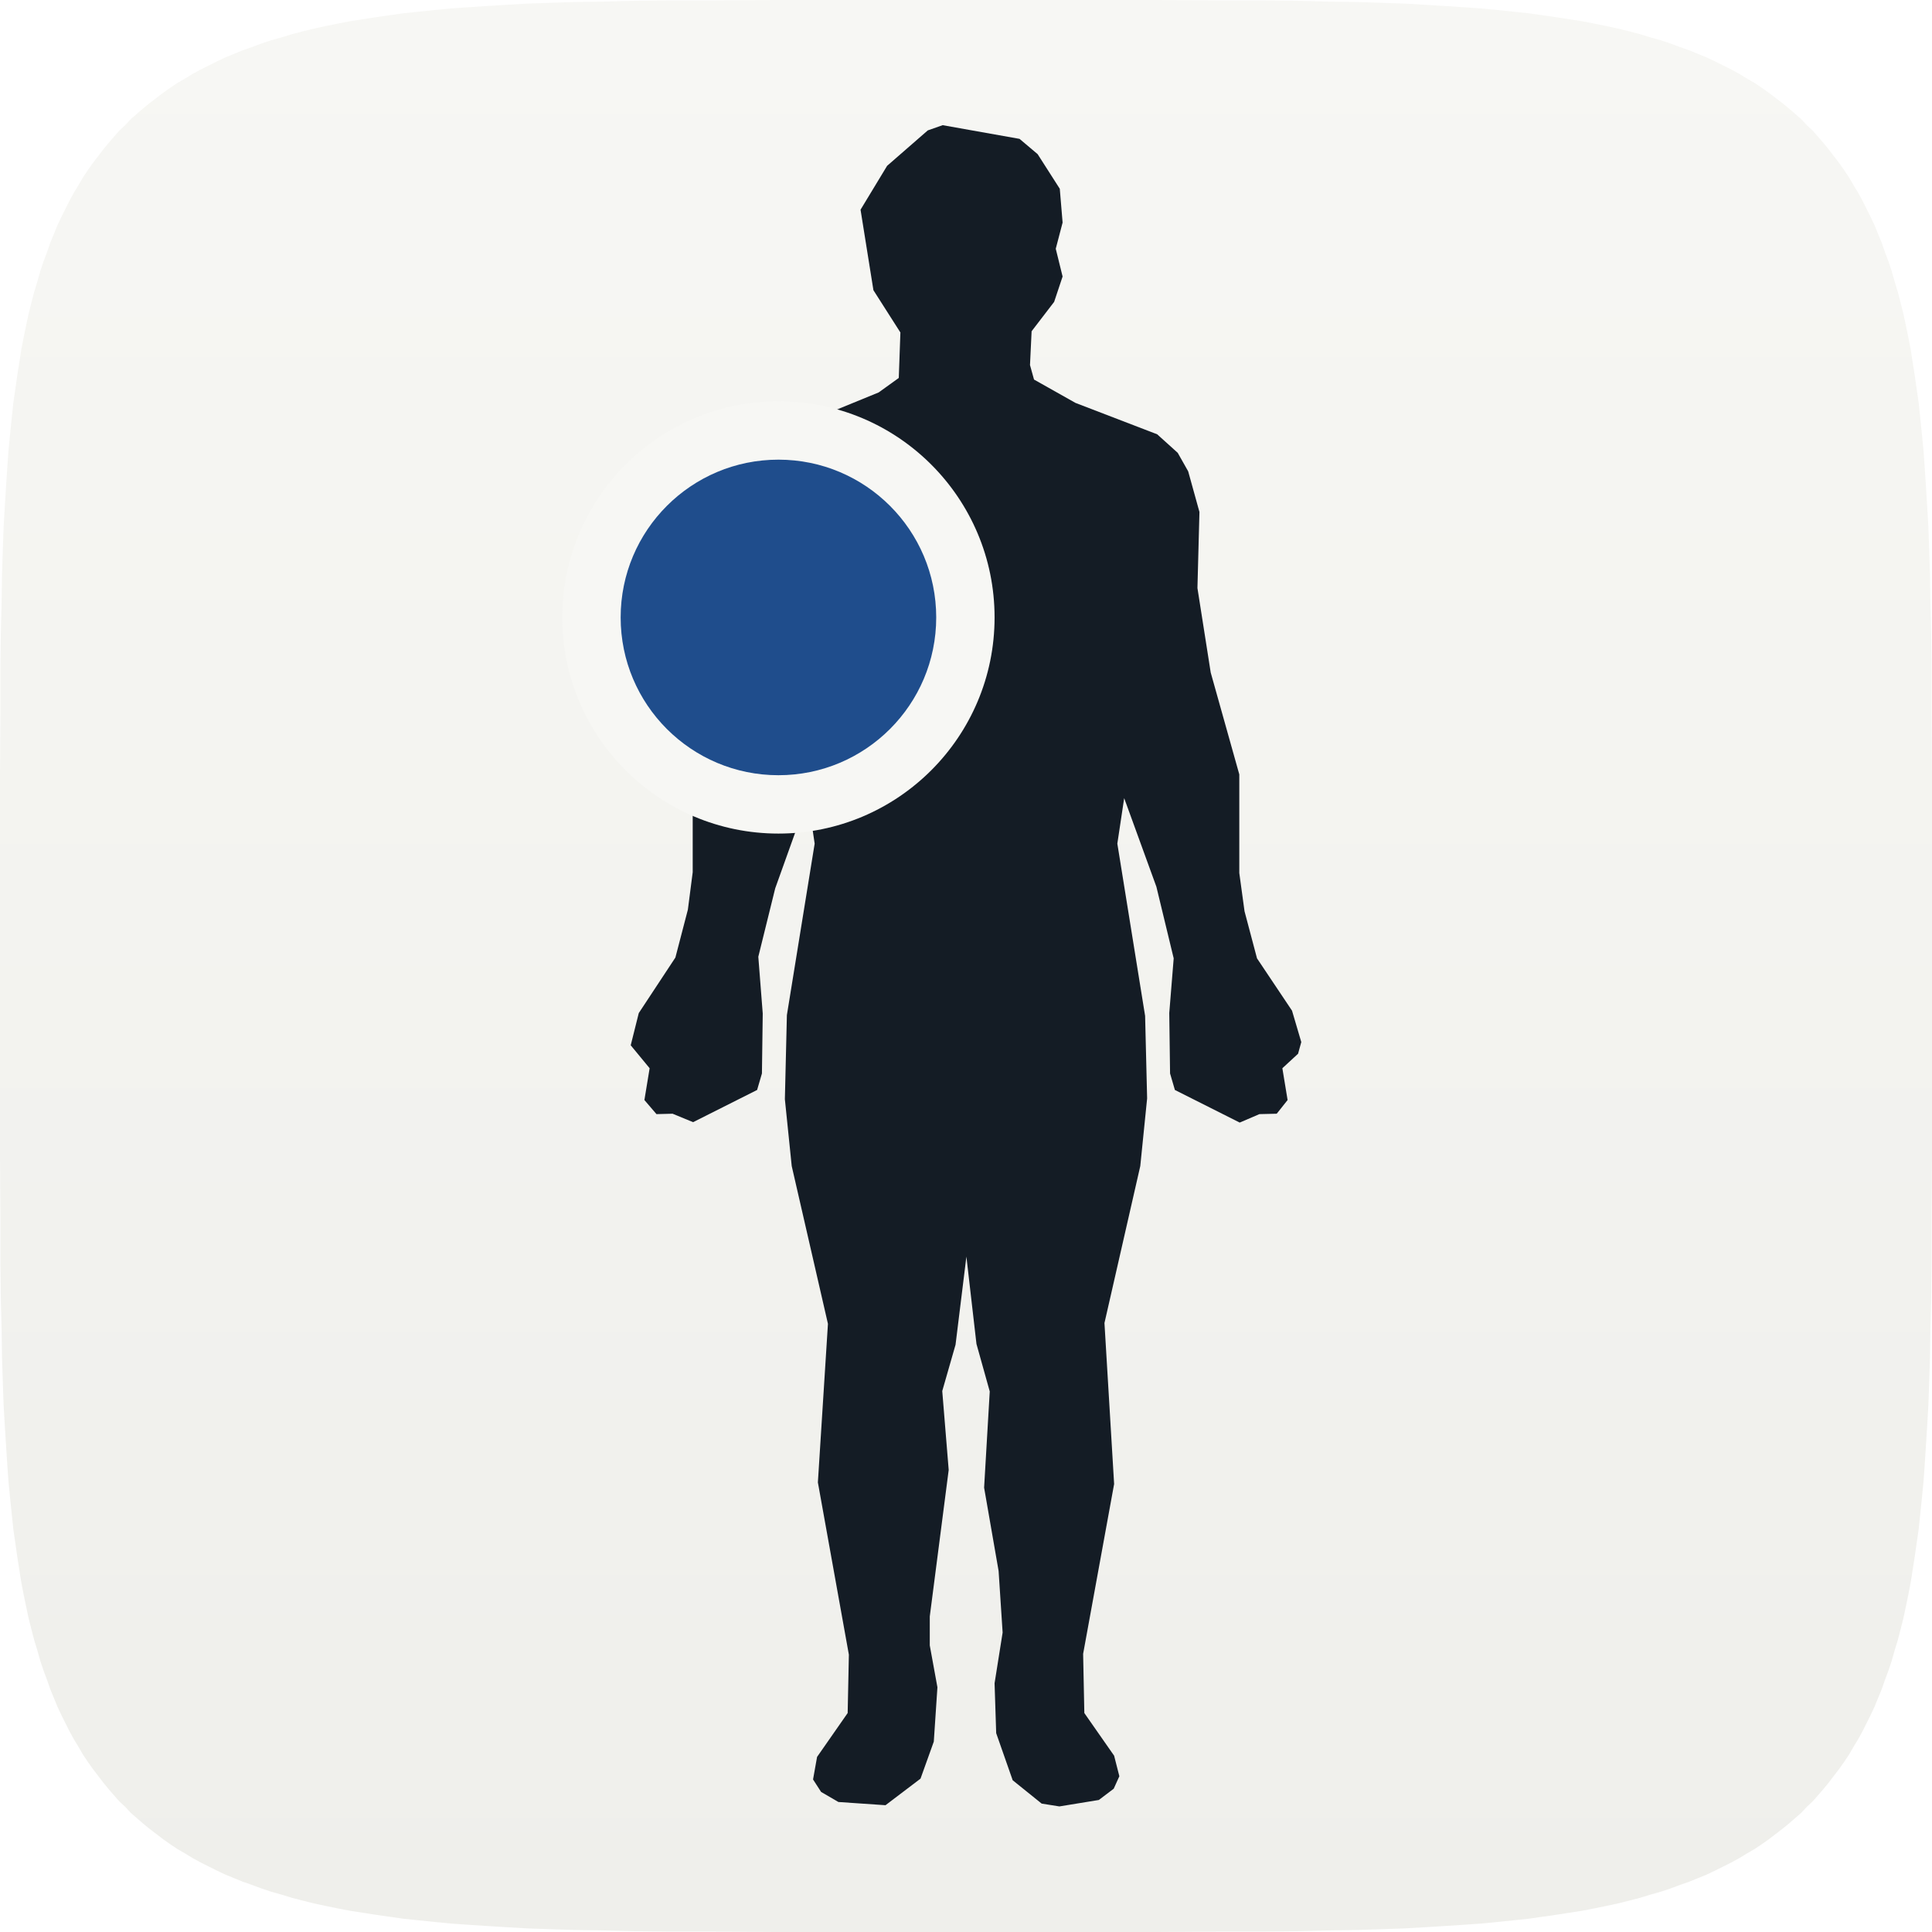
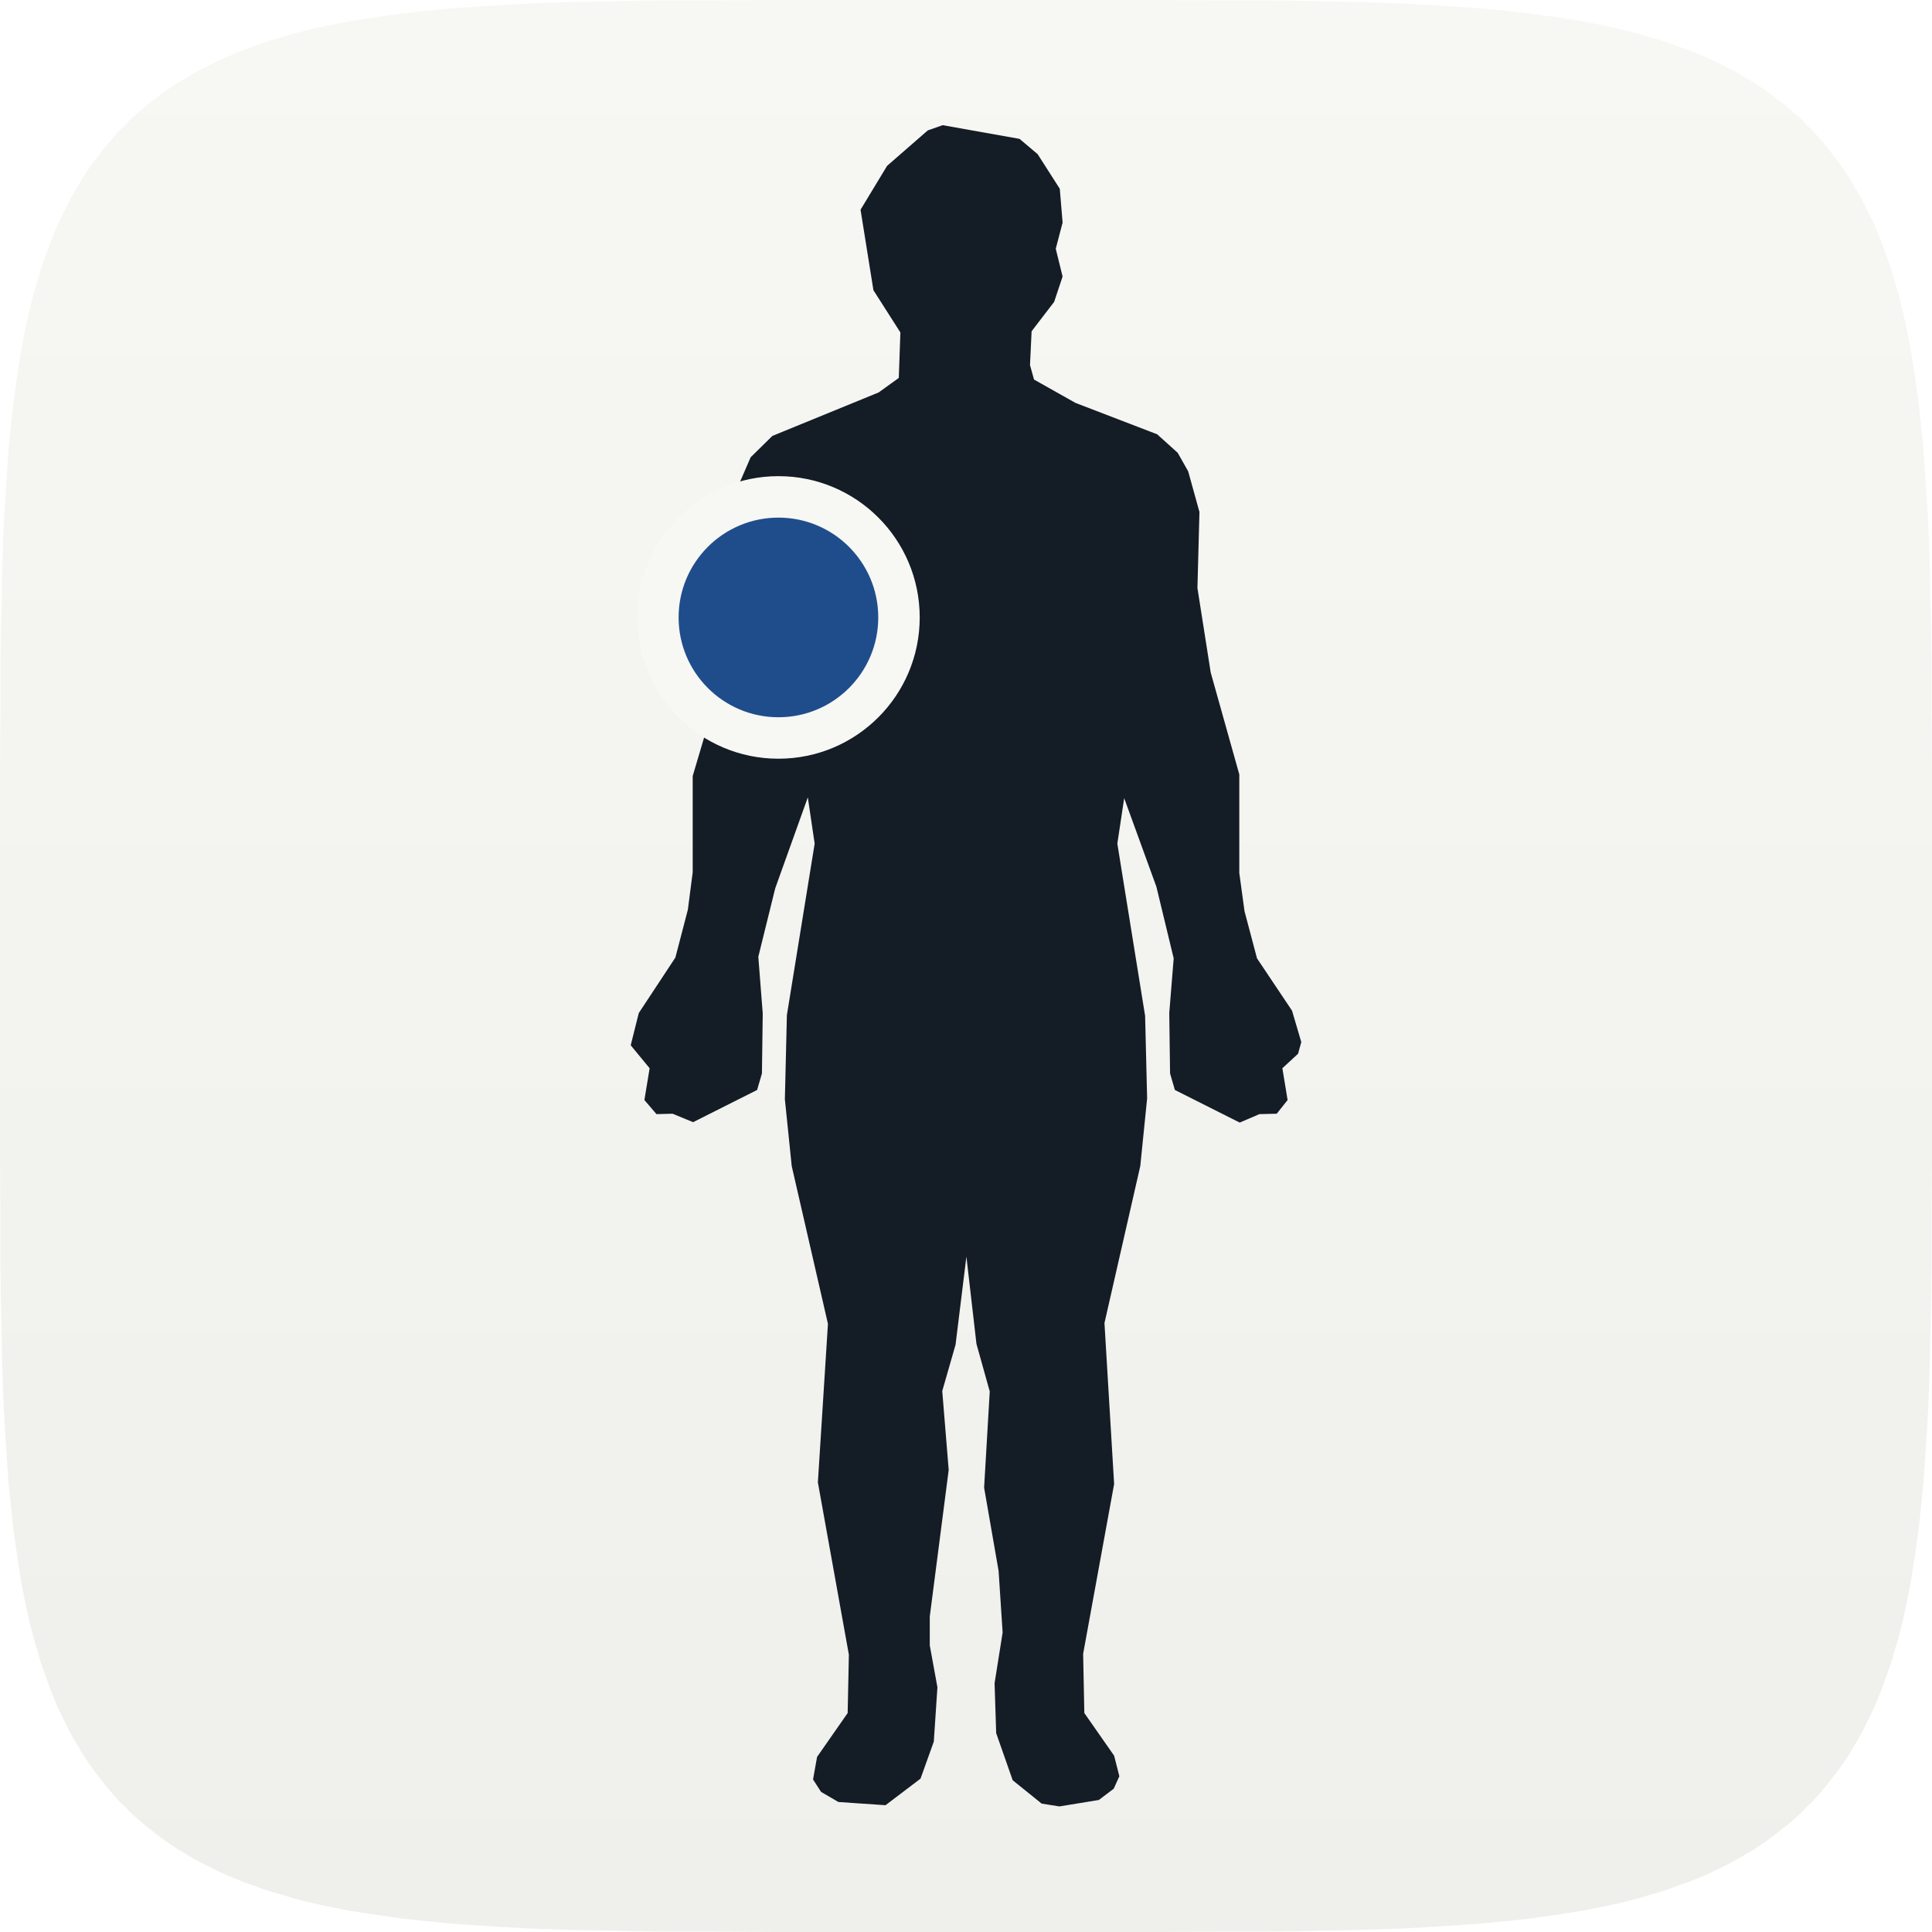
<svg xmlns="http://www.w3.org/2000/svg" viewBox="0 0 48 48" width="48" height="48">
  <defs>
    <linearGradient id="bg" x1="0" y1="0" x2="0" y2="1">
      <stop offset="0" stop-color="#f7f7f4" />
      <stop offset="1" stop-color="#efefeb" />
    </linearGradient>
  </defs>
  <path d="M48 24L48 28.75L47.99 30.27L47.99 31.37L47.98 32.27L47.96 33.04L47.95 33.73L47.93 34.34L47.91 34.91L47.88 35.43L47.85 35.91L47.82 36.37L47.79 36.8L47.75 37.21L47.71 37.6L47.67 37.98L47.62 38.33L47.57 38.68L47.52 39L47.47 39.32L47.41 39.63L47.35 39.92L47.29 40.2L47.22 40.48L47.15 40.75L47.07 41.01L47 41.26L46.92 41.5L46.83 41.74L46.75 41.97L46.66 42.19L46.57 42.41L46.47 42.62L46.37 42.82L46.27 43.02L46.16 43.22L46.05 43.4L45.94 43.59L45.82 43.77L45.7 43.94L45.57 44.11L45.44 44.28L45.31 44.44L45.18 44.59L45.04 44.75L44.89 44.89L44.75 45.04L44.59 45.18L44.44 45.31L44.28 45.44L44.11 45.57L43.94 45.7L43.77 45.82L43.59 45.94L43.4 46.05L43.22 46.16L43.02 46.27L42.82 46.37L42.62 46.47L42.41 46.57L42.19 46.66L41.97 46.75L41.74 46.83L41.5 46.92L41.26 47L41.01 47.07L40.75 47.15L40.48 47.22L40.2 47.29L39.92 47.35L39.63 47.41L39.32 47.47L39 47.52L38.68 47.57L38.33 47.62L37.98 47.67L37.6 47.71L37.21 47.75L36.8 47.79L36.37 47.82L35.91 47.85L35.43 47.88L34.91 47.91L34.34 47.93L33.73 47.95L33.04 47.96L32.27 47.98L31.37 47.99L30.27 47.99L28.75 48L24 48L19.25 48L17.73 47.99L16.63 47.99L15.73 47.98L14.96 47.96L14.27 47.95L13.66 47.93L13.09 47.91L12.57 47.88L12.09 47.85L11.63 47.82L11.2 47.79L10.79 47.75L10.4 47.71L10.02 47.67L9.67 47.62L9.32 47.57L9 47.52L8.68 47.47L8.37 47.41L8.08 47.35L7.8 47.29L7.52 47.22L7.25 47.15L6.99 47.07L6.74 47L6.5 46.92L6.26 46.83L6.03 46.75L5.81 46.66L5.59 46.57L5.38 46.47L5.18 46.37L4.98 46.27L4.78 46.16L4.6 46.05L4.41 45.94L4.23 45.82L4.06 45.7L3.89 45.57L3.72 45.44L3.56 45.31L3.41 45.18L3.25 45.04L3.11 44.89L2.96 44.75L2.82 44.59L2.69 44.44L2.56 44.28L2.43 44.11L2.3 43.94L2.18 43.77L2.06 43.59L1.95 43.4L1.84 43.22L1.73 43.02L1.63 42.82L1.53 42.62L1.43 42.41L1.34 42.19L1.25 41.97L1.17 41.74L1.08 41.5L1 41.26L0.93 41.01L0.85 40.75L0.78 40.48L0.71 40.2L0.65 39.92L0.59 39.63L0.53 39.32L0.48 39L0.43 38.68L0.38 38.33L0.33 37.98L0.29 37.6L0.25 37.21L0.21 36.8L0.18 36.37L0.15 35.91L0.12 35.43L0.09 34.91L0.07 34.34L0.05 33.73L0.04 33.04L0.02 32.27L0.01 31.37L0.01 30.27L0 28.75L0 24L0 19.25L0.01 17.73L0.01 16.63L0.02 15.73L0.04 14.96L0.05 14.27L0.07 13.66L0.09 13.09L0.12 12.57L0.15 12.09L0.18 11.63L0.21 11.2L0.25 10.79L0.29 10.4L0.33 10.02L0.38 9.67L0.43 9.32L0.48 9L0.53 8.68L0.59 8.37L0.65 8.08L0.71 7.8L0.78 7.52L0.85 7.25L0.93 6.99L1 6.74L1.08 6.5L1.17 6.26L1.25 6.03L1.34 5.81L1.43 5.59L1.53 5.38L1.63 5.18L1.73 4.98L1.84 4.78L1.95 4.6L2.06 4.41L2.18 4.23L2.3 4.06L2.43 3.89L2.56 3.72L2.69 3.56L2.82 3.41L2.96 3.25L3.11 3.11L3.25 2.96L3.41 2.82L3.56 2.69L3.72 2.56L3.89 2.43L4.06 2.3L4.23 2.18L4.41 2.06L4.6 1.95L4.78 1.84L4.98 1.73L5.18 1.63L5.38 1.53L5.59 1.43L5.81 1.34L6.03 1.25L6.26 1.17L6.5 1.08L6.74 1L6.99 0.93L7.25 0.85L7.52 0.78L7.8 0.71L8.08 0.65L8.37 0.59L8.68 0.53L9 0.48L9.32 0.43L9.67 0.38L10.02 0.33L10.4 0.29L10.79 0.25L11.2 0.21L11.63 0.18L12.09 0.15L12.57 0.12L13.09 0.09L13.66 0.07L14.27 0.05L14.96 0.04L15.73 0.02L16.63 0.01L17.73 0.01L19.25 0L24 0L28.75 0L30.27 0.01L31.37 0.01L32.27 0.02L33.04 0.04L33.73 0.05L34.34 0.07L34.91 0.09L35.43 0.12L35.91 0.15L36.37 0.18L36.8 0.21L37.21 0.25L37.6 0.29L37.98 0.33L38.33 0.38L38.68 0.43L39 0.48L39.32 0.53L39.63 0.59L39.92 0.65L40.2 0.71L40.48 0.78L40.75 0.85L41.01 0.93L41.26 1L41.5 1.08L41.74 1.17L41.97 1.25L42.19 1.34L42.41 1.43L42.62 1.53L42.82 1.63L43.02 1.73L43.22 1.84L43.4 1.95L43.59 2.06L43.77 2.18L43.94 2.3L44.11 2.43L44.28 2.56L44.44 2.69L44.59 2.82L44.75 2.96L44.89 3.11L45.04 3.25L45.18 3.41L45.31 3.56L45.44 3.72L45.57 3.89L45.7 4.06L45.82 4.23L45.94 4.41L46.05 4.6L46.16 4.78L46.27 4.98L46.37 5.18L46.47 5.38L46.57 5.59L46.66 5.81L46.75 6.03L46.83 6.26L46.92 6.5L47 6.74L47.07 6.99L47.15 7.25L47.22 7.52L47.29 7.8L47.35 8.08L47.41 8.37L47.47 8.68L47.52 9L47.57 9.32L47.62 9.67L47.67 10.02L47.71 10.4L47.75 10.79L47.79 11.2L47.82 11.63L47.85 12.09L47.88 12.57L47.91 13.09L47.93 13.66L47.95 14.27L47.96 14.96L47.98 15.73L47.99 16.63L47.99 17.73L48 19.25Z" fill="url(#bg)" />
  <path fill="#141c25" d="M26.32 44.88L25.88 44.81L25.16 44.23L24.75 43.06L24.71 41.82L24.91 40.56L24.81 39.03L24.45 36.96L24.59 34.57L24.26 33.39L24.01 31.22L23.74 33.41L23.41 34.56L23.57 36.52L23.1 40.16L23.1 40.88L23.29 41.92L23.2 43.27L22.87 44.19L22 44.85L20.83 44.77L20.4 44.52L20.2 44.21L20.3 43.65L21.06 42.56L21.09 41.11L20.32 36.83L20.57 32.89L19.67 28.97L19.5 27.31L19.55 25.22L20.24 20.96L20.07 19.81L19.26 22.07L18.84 23.77L18.95 25.18L18.93 26.67L18.81 27.08L17.22 27.88L16.71 27.67L16.31 27.68L16.01 27.33L16.14 26.54L15.67 25.97L15.87 25.17L16.78 23.79L17.09 22.6L17.21 21.67L17.21 19.28L17.85 17.12L18.23 14.8L18.17 13.12L18.36 12.03L18.65 11.36L19.19 10.83L21.83 9.75L22.33 9.39L22.37 8.26L21.7 7.21L21.38 5.21L22.04 4.12L23.05 3.24L23.42 3.11L25.33 3.45L25.78 3.83L26.33 4.69L26.4 5.53L26.23 6.18L26.4 6.87L26.19 7.5L25.63 8.23L25.59 9.07L25.69 9.43L26.72 10.01L28.75 10.79L29.26 11.25L29.52 11.71L29.8 12.72L29.75 14.61L30.08 16.71L30.79 19.24L30.79 21.69L30.92 22.64L31.23 23.81L32.1 25.11L32.33 25.89L32.25 26.18L31.86 26.54L31.99 27.33L31.72 27.67L31.29 27.68L30.8 27.89L29.19 27.08L29.07 26.67L29.05 25.17L29.16 23.81L28.73 22.03L27.93 19.83L27.76 20.96L28.45 25.24L28.5 27.29L28.33 28.97L27.44 32.87L27.68 36.87L26.91 41.09L26.94 42.56L27.68 43.62L27.81 44.13L27.67 44.44L27.3 44.72Z" />
-   <circle cx="19.34" cy="15.34" r="5.37" fill="#f7f7f4" />
-   <circle cx="19.34" cy="15.34" r="3.92" fill="#1f4d8c" />
+   <circle cx="19.34" cy="15.34" r="3.51" fill="#f7f7f4" />
+   <circle cx="19.34" cy="15.34" r="2.48" fill="#1f4d8c" />
</svg>
